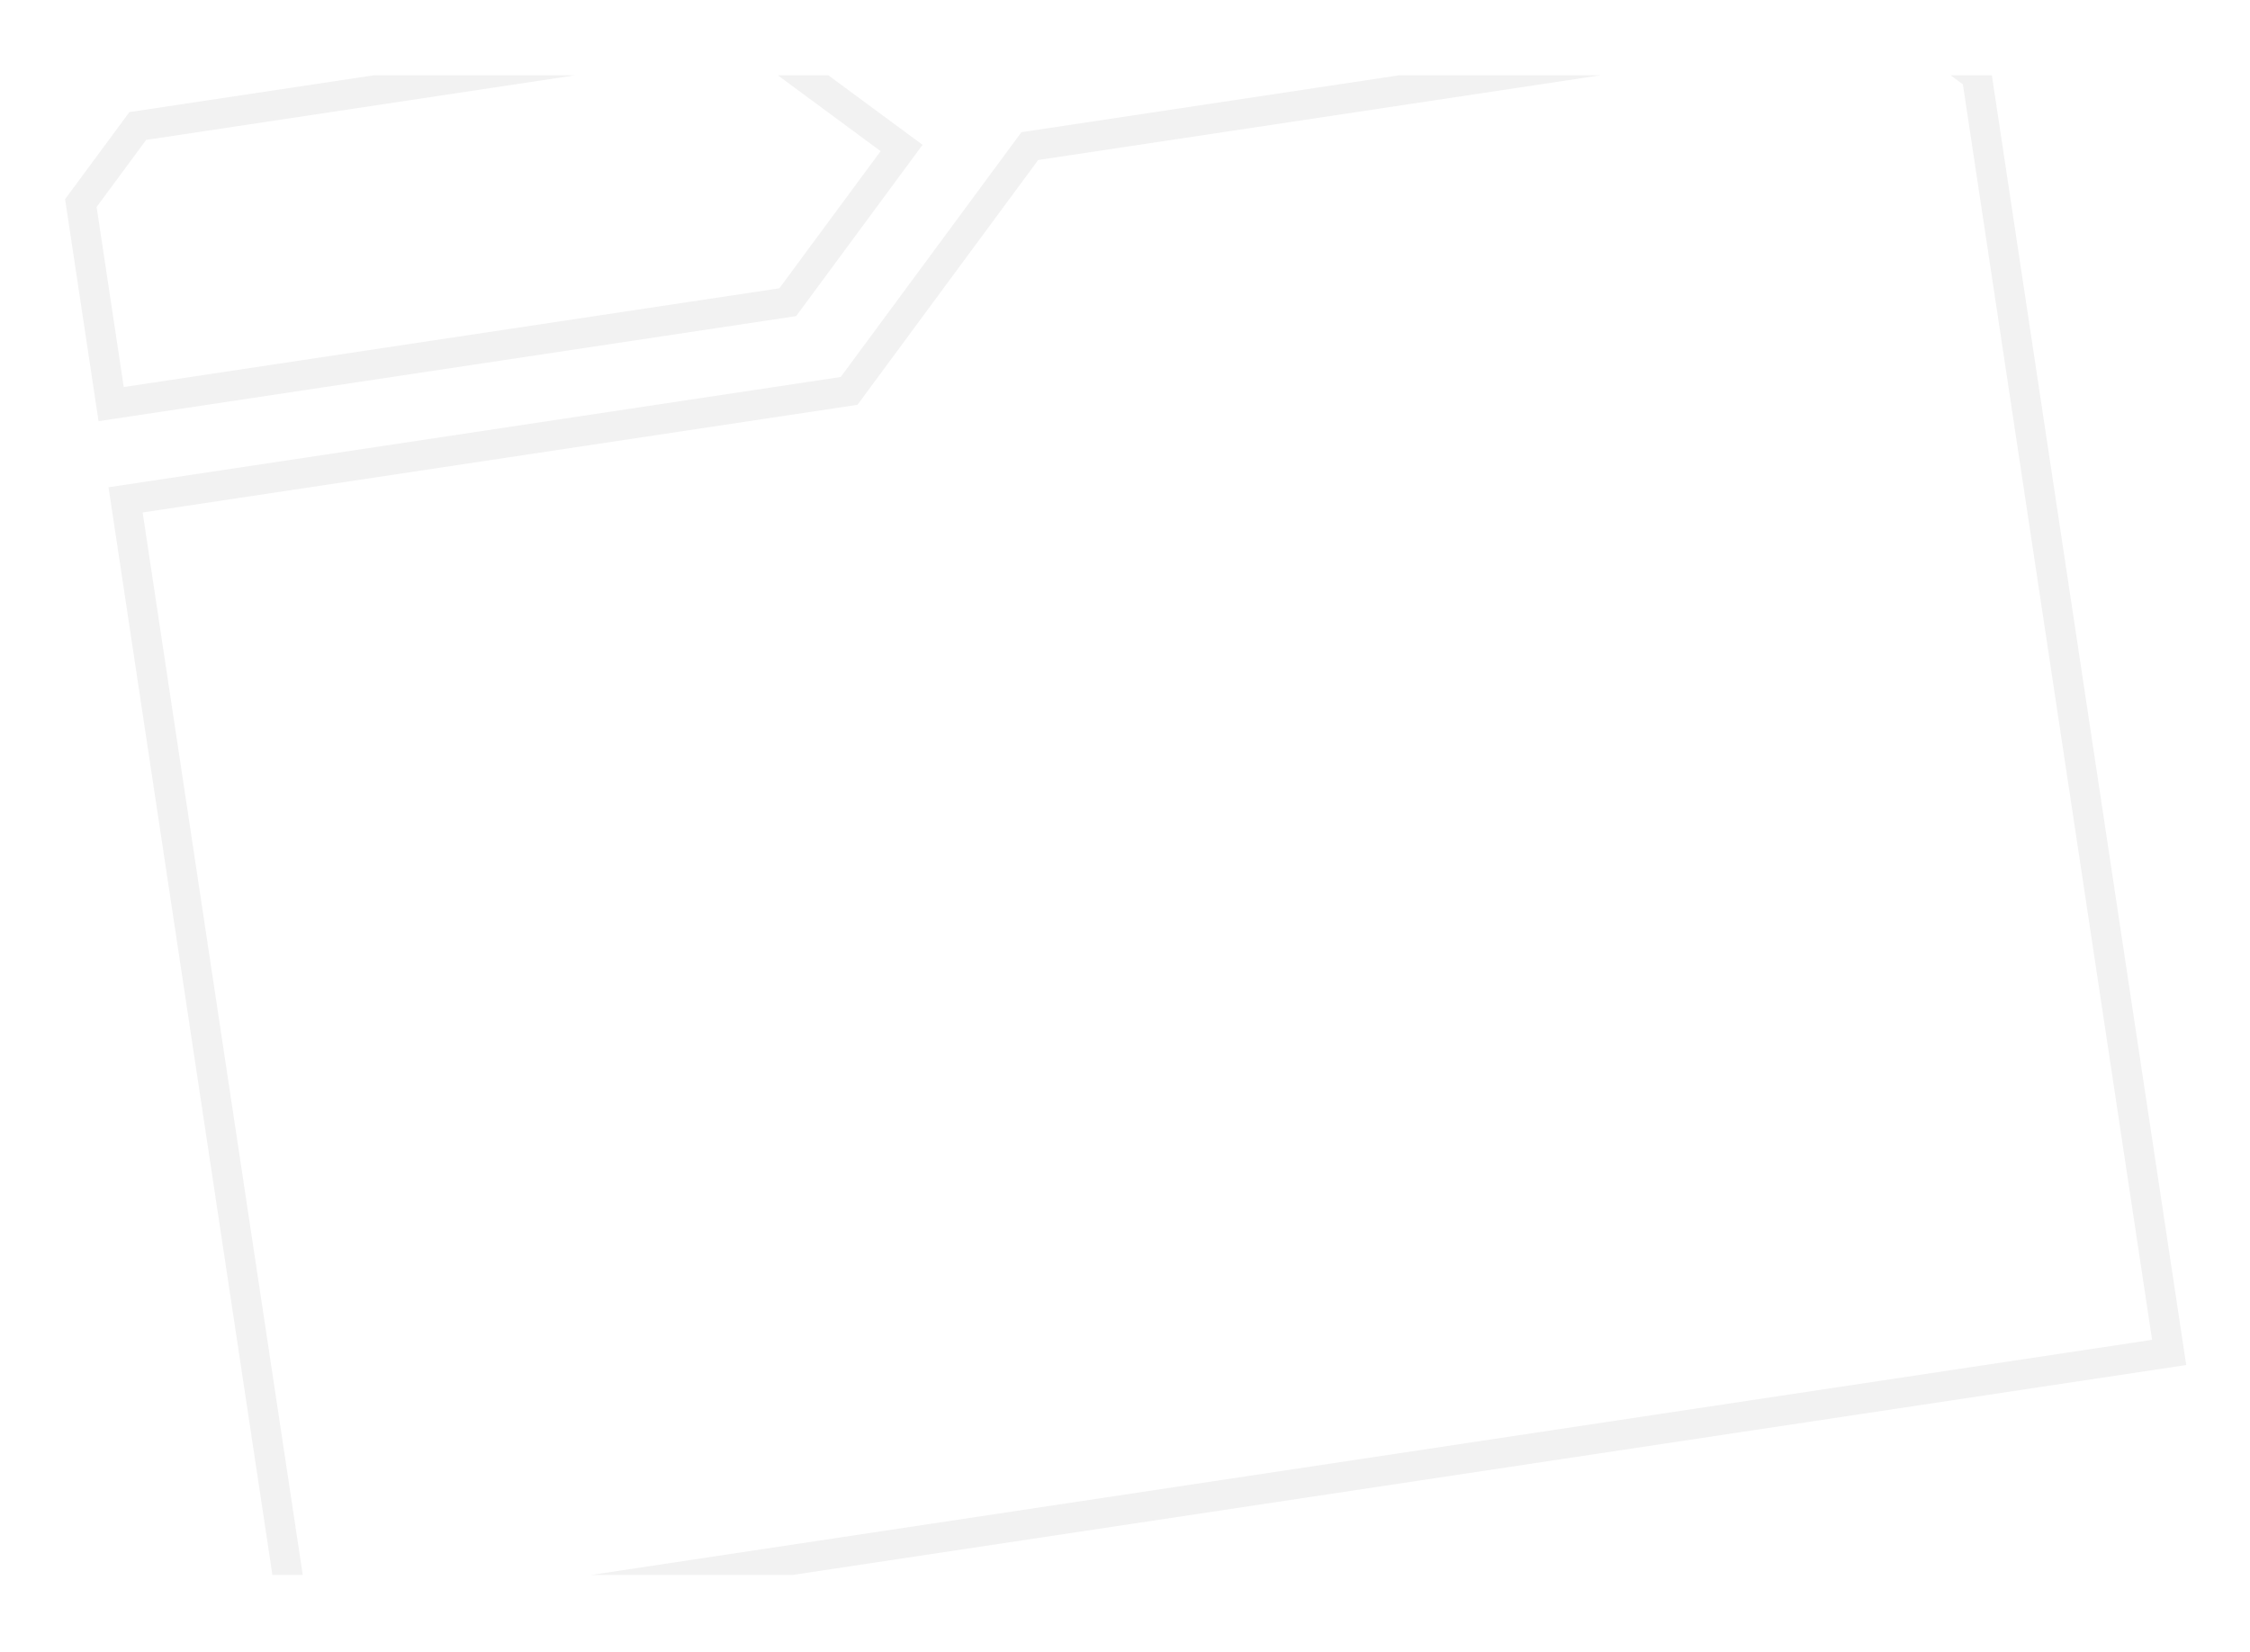
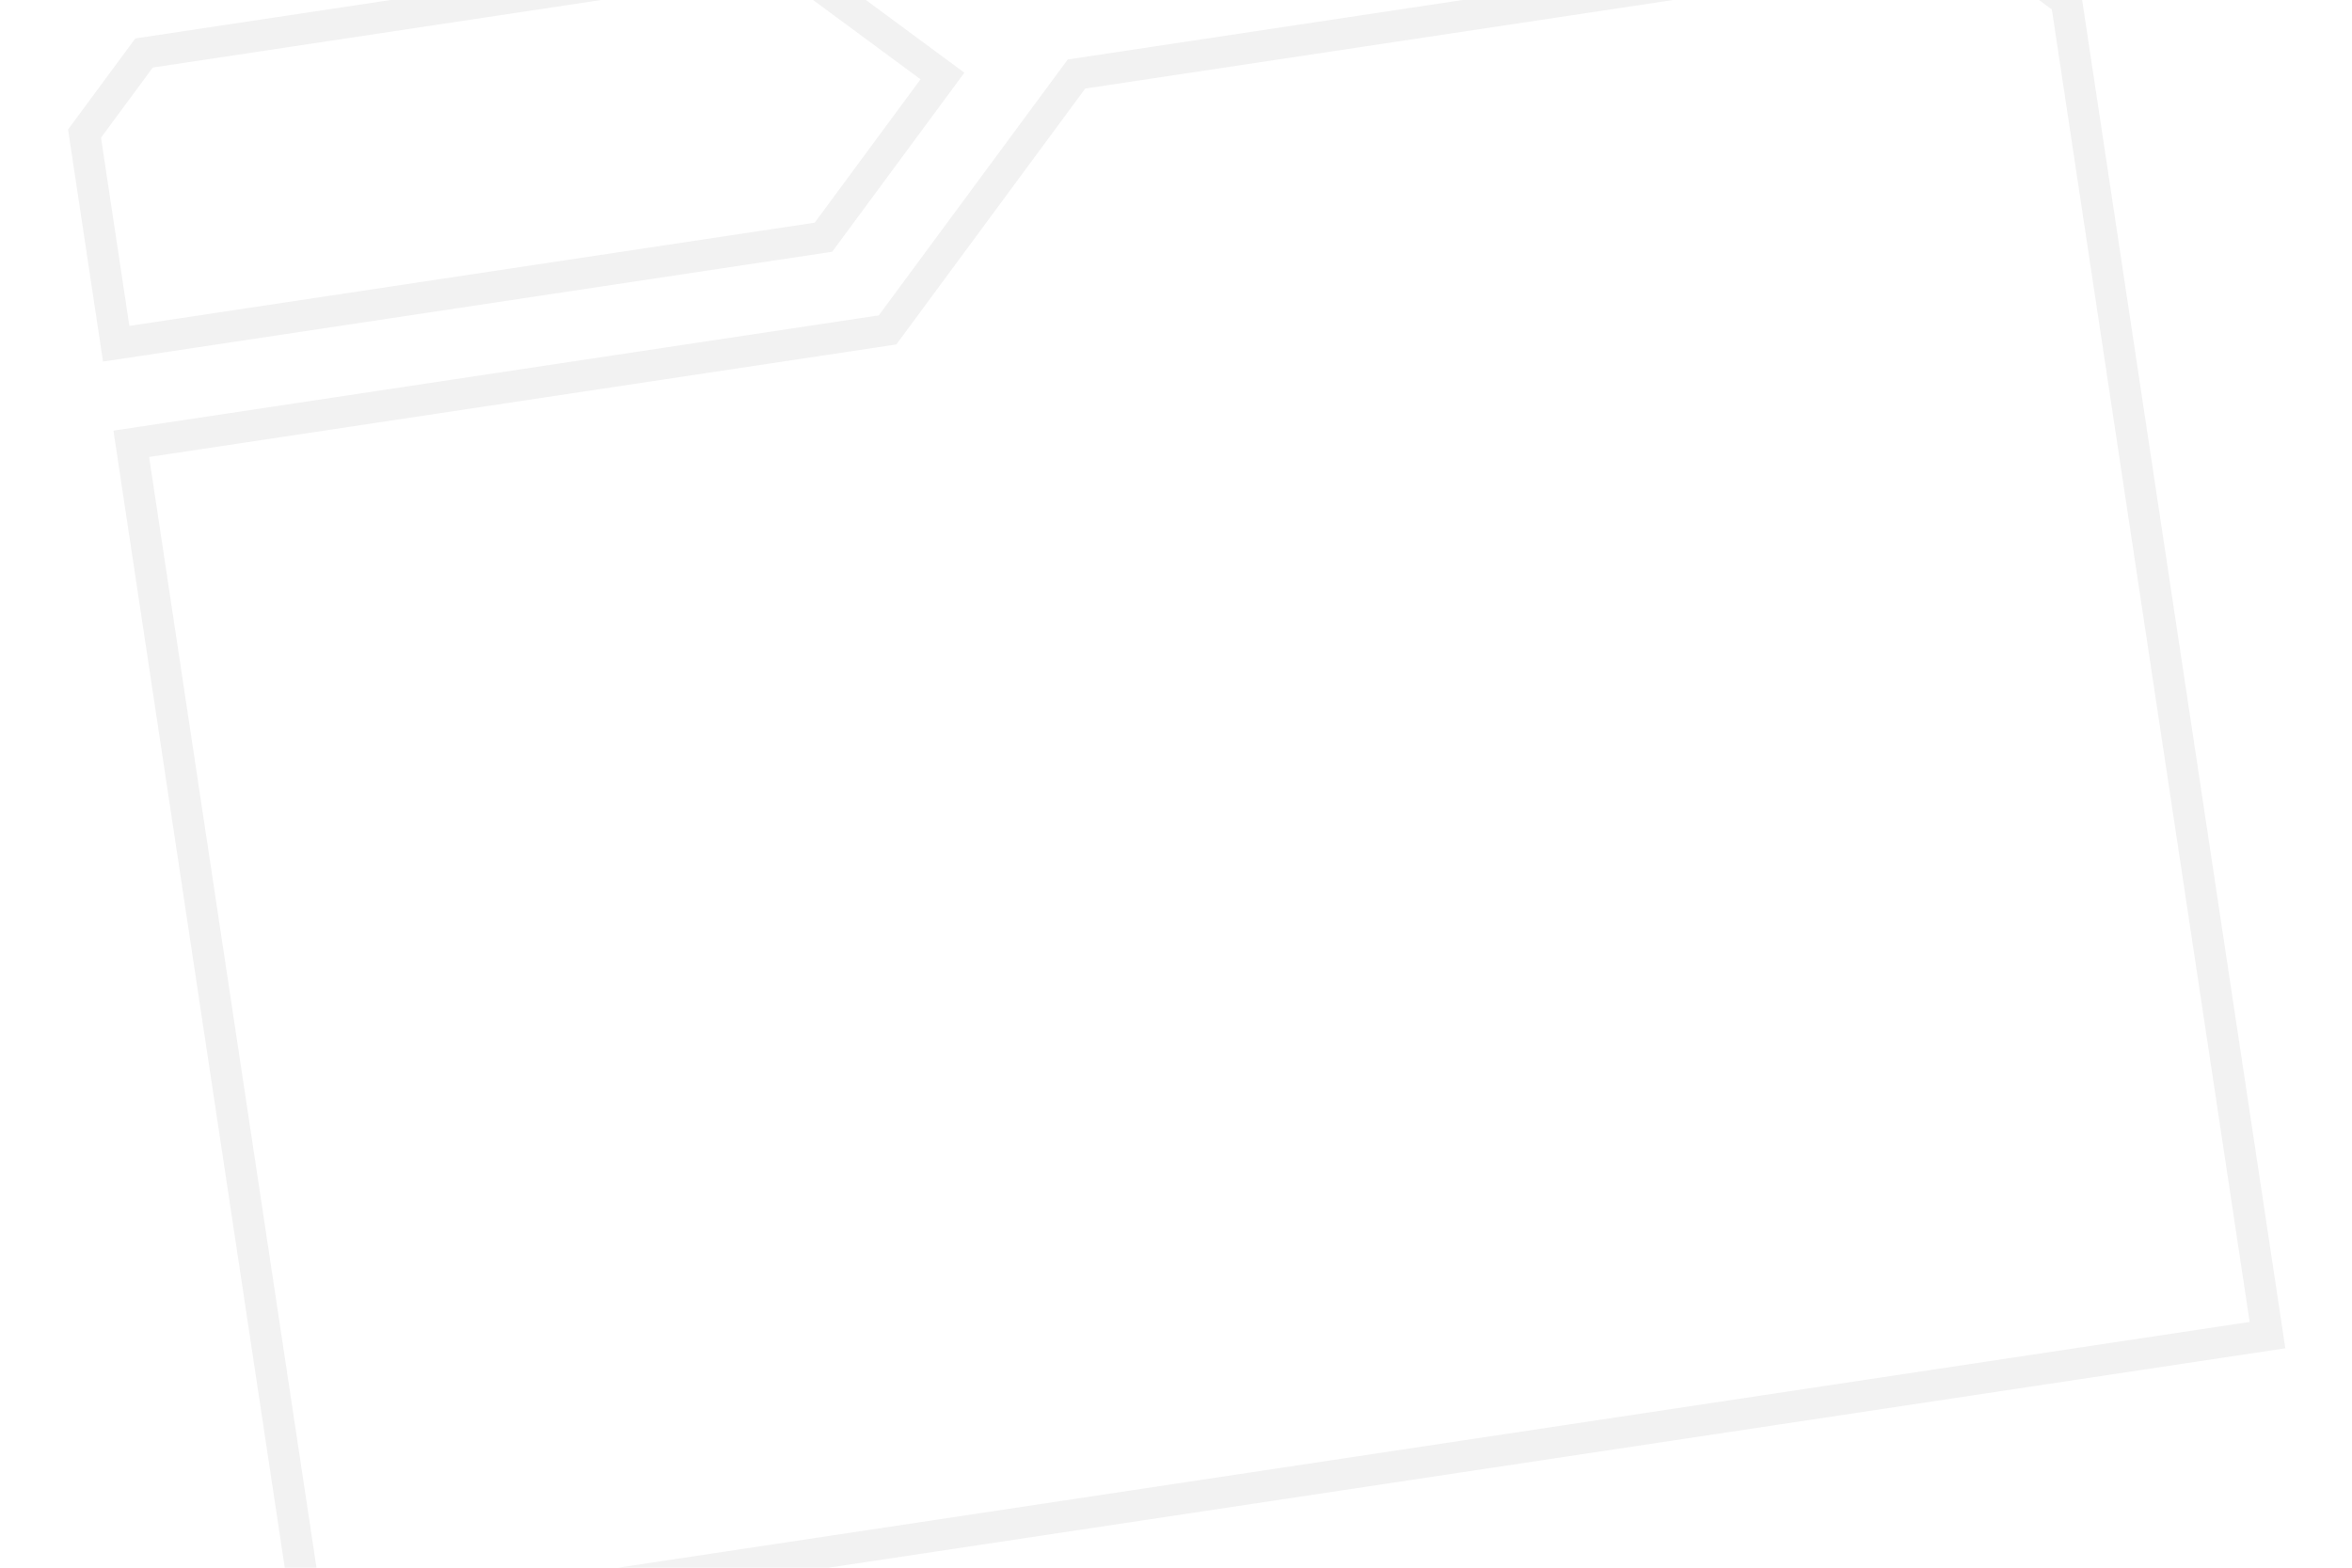
- <svg xmlns="http://www.w3.org/2000/svg" id="Layer_1" data-name="Layer 1" viewBox="0 0 750 550.65">
+ <svg xmlns="http://www.w3.org/2000/svg" id="Layer_1" data-name="Layer 1" viewBox="0 0 750 500">
  <defs>
    <style>
      .cls-1 {
-         clip-path: url(#clippath);
-       }
- 
-       .cls-2, .cls-3 {
        fill: none;
      }

-       .cls-3 {
-         stroke: #f2f2f2;
-         stroke-miterlimit: 10;
-         stroke-width: 10px;
+       .cls-2 {
+         fill: #f2f2f2;
      }
    </style>
-     <clipPath id="clippath">
-       <rect class="cls-2" y="25.11" width="750" height="500" />
-     </clipPath>
  </defs>
-   <g class="cls-1">
-     <g>
-       <polygon class="cls-3" points="26.95 67.71 45.93 42.01 249.12 11.4 300.53 49.34 262.58 100.76 37.05 134.73 26.95 67.71" />
-       <polygon class="cls-3" points="343.27 48.71 631.73 5.25 658.93 25.33 723.05 450.92 98.85 544.96 41.86 166.66 283.03 130.33 343.27 48.71" />
-     </g>
-   </g>
+   <polygon class="cls-1" points="280.23 100.58 340.48 18.97 466.38 0 276.11 0 307.52 23.19 265.37 80.29 32.85 115.32 21.7 41.3 43.14 12.26 124.55 0 0 0 0 500 90.8 500 36.17 137.35 280.23 100.58" />
+   <polygon class="cls-1" points="663.95 0 728.74 430.02 264.19 500 750 500 750 0 663.95 0" />
+   <polygon class="cls-1" points="32.21 43.91 41.25 103.94 259.79 71.02 293.54 25.29 259.27 0 191.68 0 48.72 21.54 32.21 43.91" />
+   <polygon class="cls-1" points="654.29 3.02 650.2 0 533.51 0 346.06 28.24 285.82 109.86 47.55 145.75 100.92 500 197.06 500 717.36 421.62 654.29 3.02" />
+   <polygon class="cls-2" points="21.7 41.3 32.85 115.32 265.37 80.29 307.52 23.19 276.11 0 259.27 0 293.54 25.29 259.79 71.02 41.25 103.94 32.21 43.91 48.72 21.54 191.68 0 124.55 0 43.14 12.26 21.7 41.3" />
+   <polygon class="cls-2" points="663.95 0 650.2 0 654.29 3.02 717.36 421.62 197.06 500 264.19 500 728.74 430.02 663.95 0" />
+   <polygon class="cls-2" points="285.82 109.86 346.06 28.24 533.51 0 466.38 0 340.48 18.97 280.23 100.58 36.17 137.35 90.8 500 100.92 500 47.55 145.75 285.82 109.86" />
</svg>
